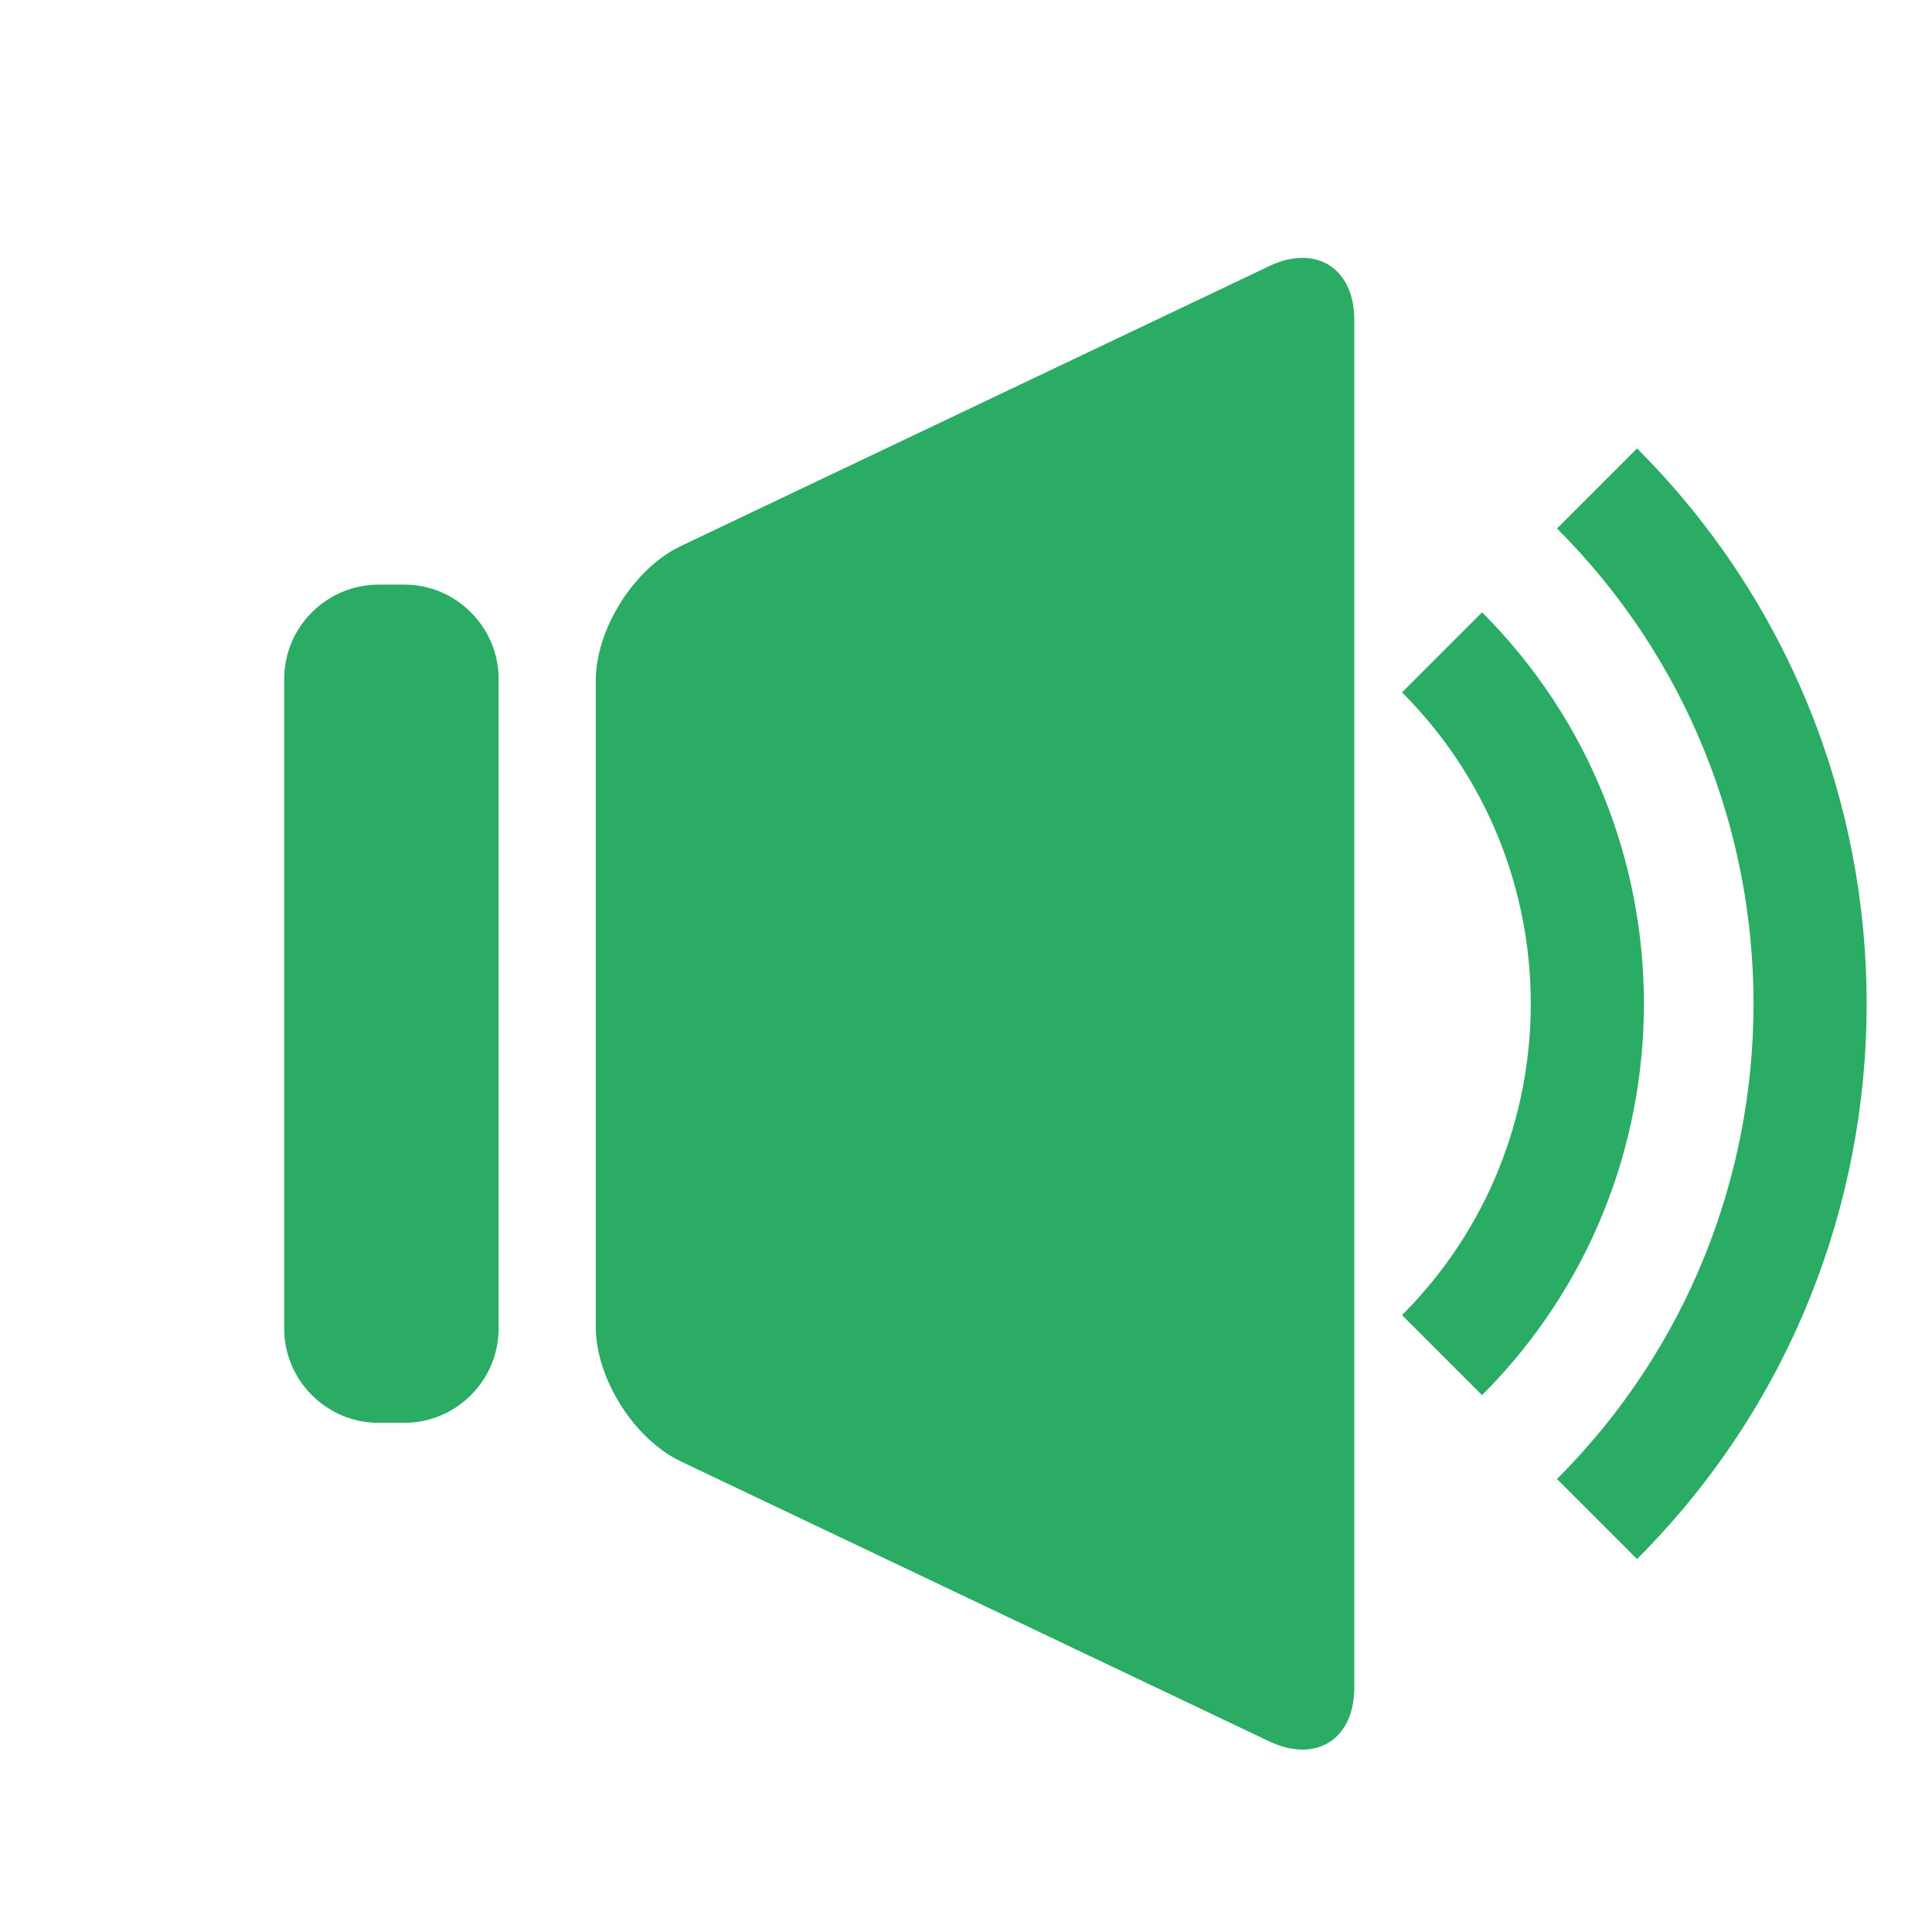
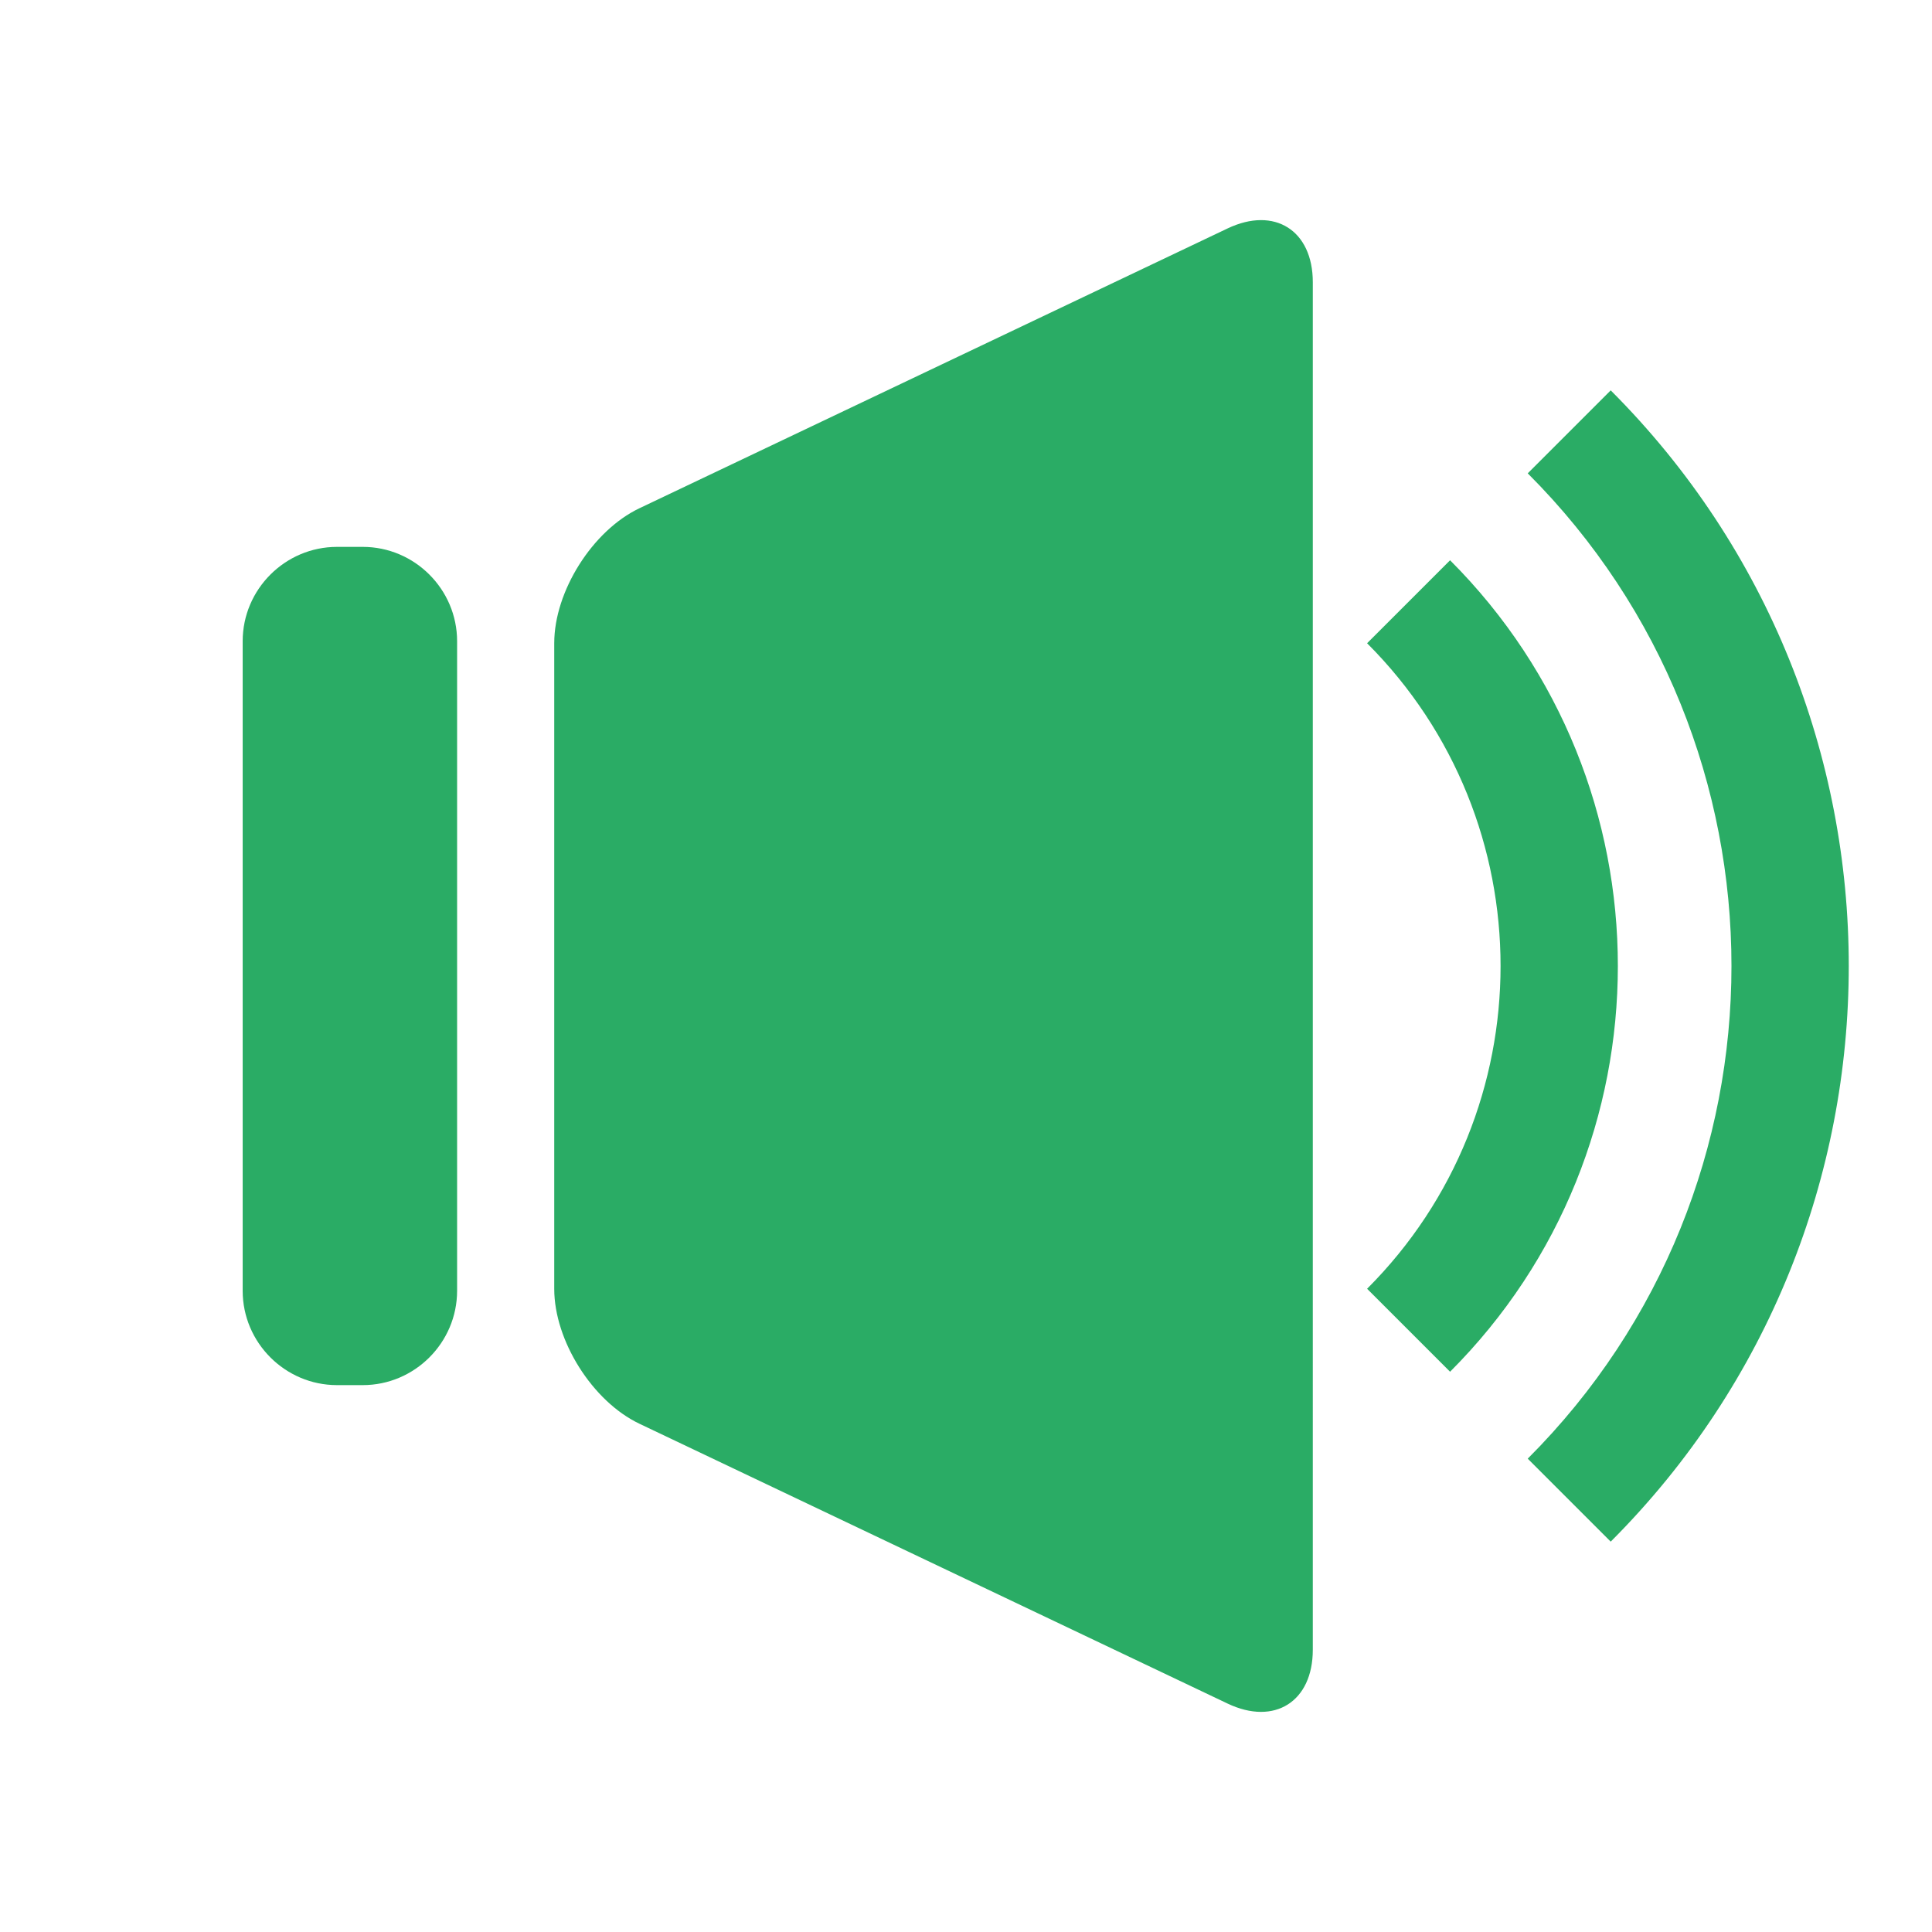
<svg xmlns="http://www.w3.org/2000/svg" version="1.1" id="Layer_1" x="0px" y="0px" width="512px" height="512px" viewBox="0 0 512 512" enable-background="new 0 0 512 512" xml:space="preserve">
-   <g>
-     <g opacity="0.9">
+   <g opacity="0.9">
+     <g>
+       <g>
+         <path fill="#13A354" d="M169.455,134.692c-12.416,5.907-22.575,21.991-22.575,35.741l-0.001,171.13     c0,13.75,10.159,29.833,22.575,35.741l155.877,74.163c12.416,5.907,22.575-0.509,22.575-14.259l0.002-362.416     c0-13.75-10.159-20.167-22.575-14.259L169.455,134.692z" />
+       </g>
+     </g>
+   </g>
+   <g opacity="0.9">
+     <g>
      <g>
        <g>
-           <path fill="#13A354" d="M180.455,144.693c-12.416,5.907-22.575,21.991-22.575,35.741l-0.001,171.13      c0,13.75,10.159,29.833,22.575,35.741l155.877,74.163c12.416,5.907,22.575-0.509,22.575-14.259l0.002-362.416      c0-13.75-10.159-20.167-22.575-14.259L180.455,144.693z" />
+           <path fill="#13A354" d="M64.311,169.93c0-13.75,11.25-25,25-25h6.826c13.75,0,25,11.25,25,25V342.07c0,13.75-11.25,25-25,25      h-6.826c-13.75,0-25-11.25-25-25C64.311,342.07,64.311,169.93,64.311,169.93z" />
        </g>
      </g>
    </g>
-     <g opacity="0.9">
-       <g>
-         <g>
-           <g>
-             <path fill="#13A354" d="M75.311,179.93c0-13.75,11.25-25,25-25h6.826c13.75,0,25,11.25,25,25v172.139c0,13.75-11.25,25-25,25       h-6.826c-13.75,0-25-11.25-25-25C75.311,352.069,75.311,179.93,75.311,179.93z" />
-           </g>
-         </g>
-       </g>
-     </g>
-     <path opacity="0.9" fill="#13A354" enable-background="new    " d="M433.828,413.163l-21.213-21.213   c69.449-69.449,69.449-182.452,0.001-251.901l21.213-21.213C514.975,199.982,514.975,332.017,433.828,413.163z" />
-     <path opacity="0.9" fill="#13A354" enable-background="new    " d="M392.76,369.729l-21.213-21.213   c45.498-45.498,45.498-119.53,0.001-165.03l21.213-21.213C449.955,219.469,449.955,312.534,392.76,369.729z" />
  </g>
+   <path opacity="0.9" fill="#13A354" enable-background="new    " d="M426.854,408.549l-21.989-21.989  c71.991-71.991,71.99-189.129,0.001-261.12l21.989-21.989C510.971,187.567,510.971,324.434,426.854,408.549z" />
+   <path opacity="0.9" fill="#13A354" enable-background="new    " d="M384.283,363.524l-21.989-21.989  c47.163-47.163,47.163-123.904,0.001-171.07l21.989-21.989C443.571,207.765,443.571,304.236,384.283,363.524z" />
</svg>
